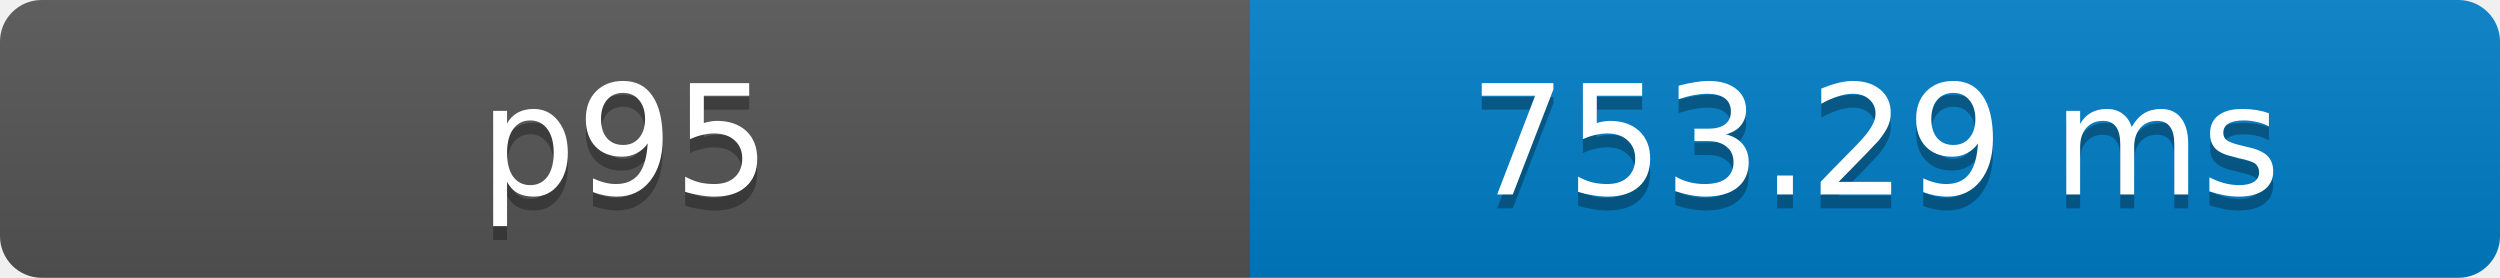
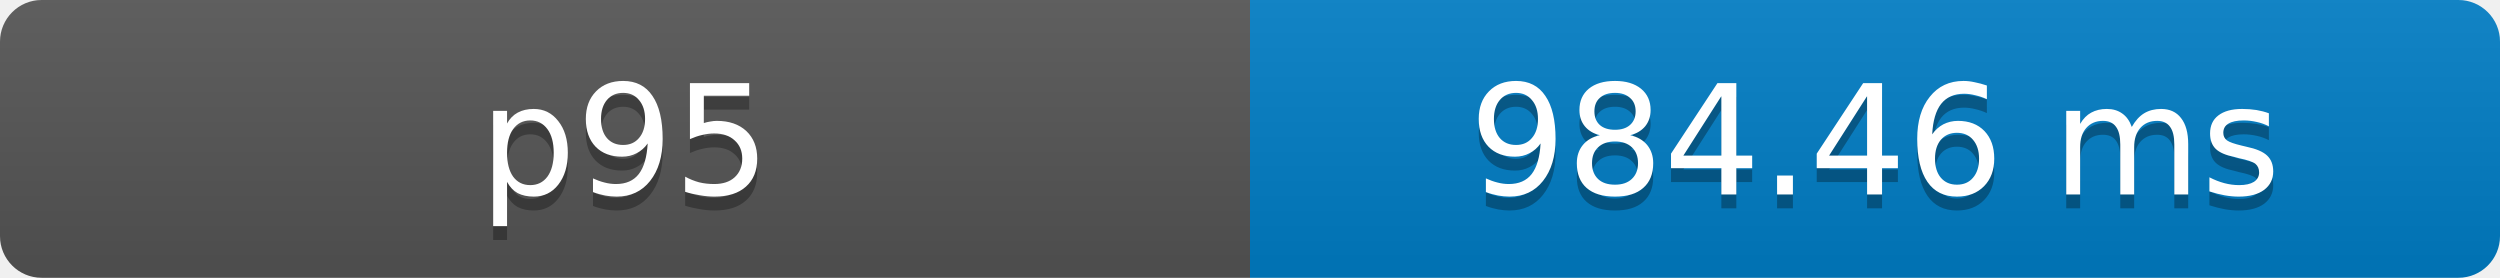
- <svg xmlns="http://www.w3.org/2000/svg" width="180" height="20" role="img" aria-label="p95: 753.29 ms">
+ <svg xmlns="http://www.w3.org/2000/svg" width="180" height="20" role="img" aria-label="p95: 984.46 ms">
  <defs>
    <clipPath id="round">
      <rect width="180" height="20" rx="3" fill="#fff" />
    </clipPath>
    <linearGradient id="shade" x2="0" y2="100%">
      <stop offset="0" stop-color="#bbb" stop-opacity=".1" />
      <stop offset="1" stop-opacity=".1" />
    </linearGradient>
  </defs>
  <g clip-path="url(#round)">
    <rect width="90" height="20" fill="#555" />
    <rect x="90" width="90" height="20" fill="#007ec6" />
    <rect width="180" height="20" fill="url(#shade)" />
  </g>
  <g fill="#fff" text-anchor="middle" font-family="Verdana,Geneva,DejaVu Sans,sans-serif" font-size="11">
    <text x="45" y="15" fill="#010101" fill-opacity=".3">p95</text>
    <text x="45" y="14">p95</text>
-     <text x="135" y="15" fill="#010101" fill-opacity=".3">753.29 ms</text>
-     <text x="135" y="14">753.29 ms</text>
+     <text x="135" y="15" fill="#010101" fill-opacity=".3">984.46 ms</text>
+     <text x="135" y="14">984.46 ms</text>
  </g>
</svg>
